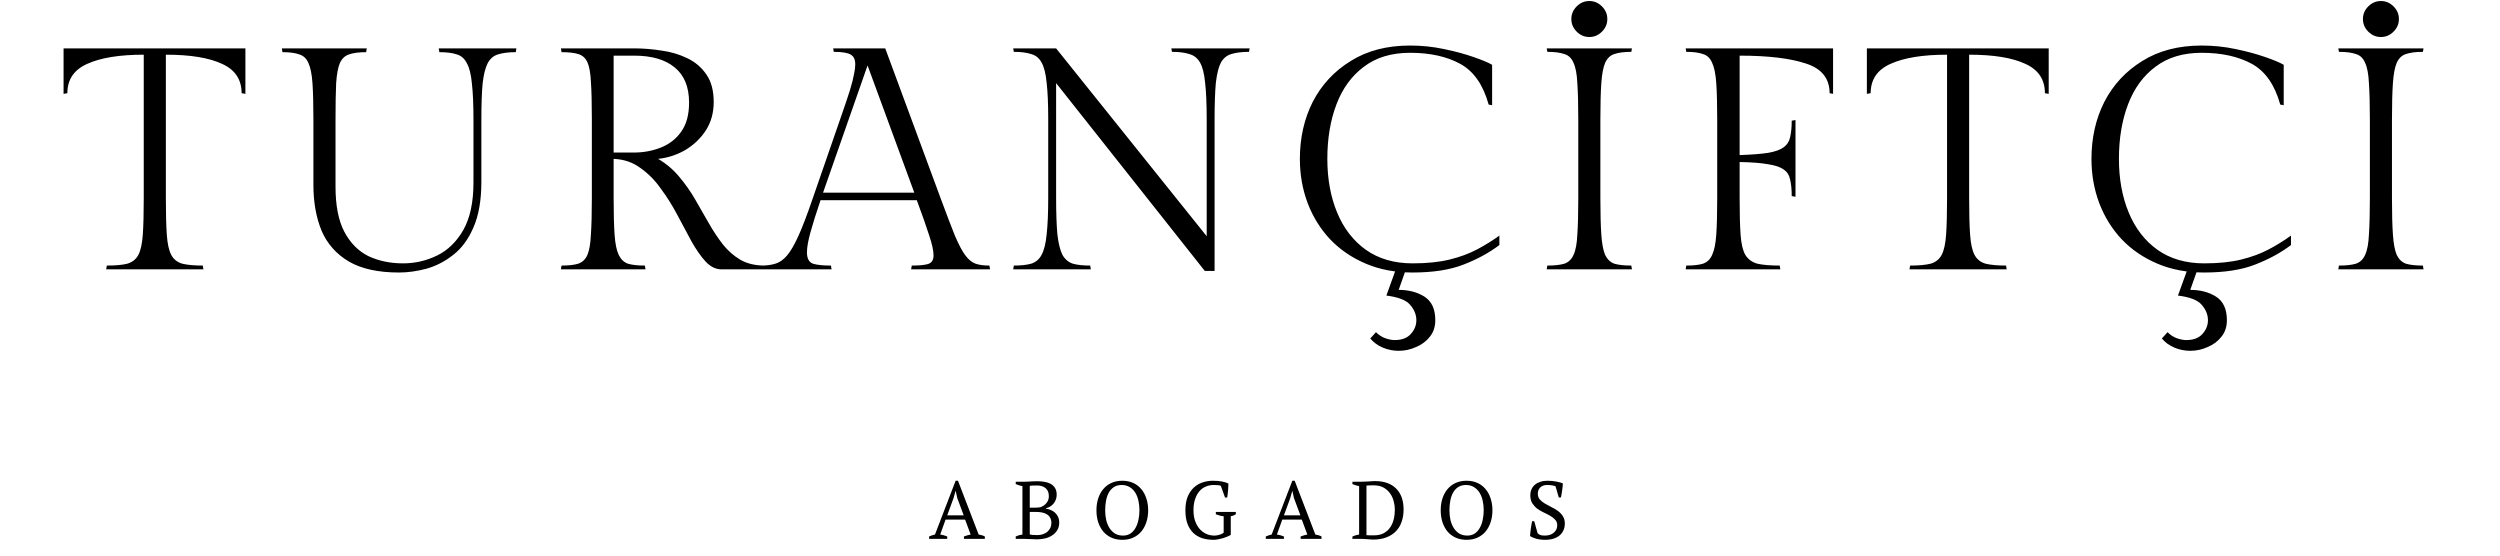
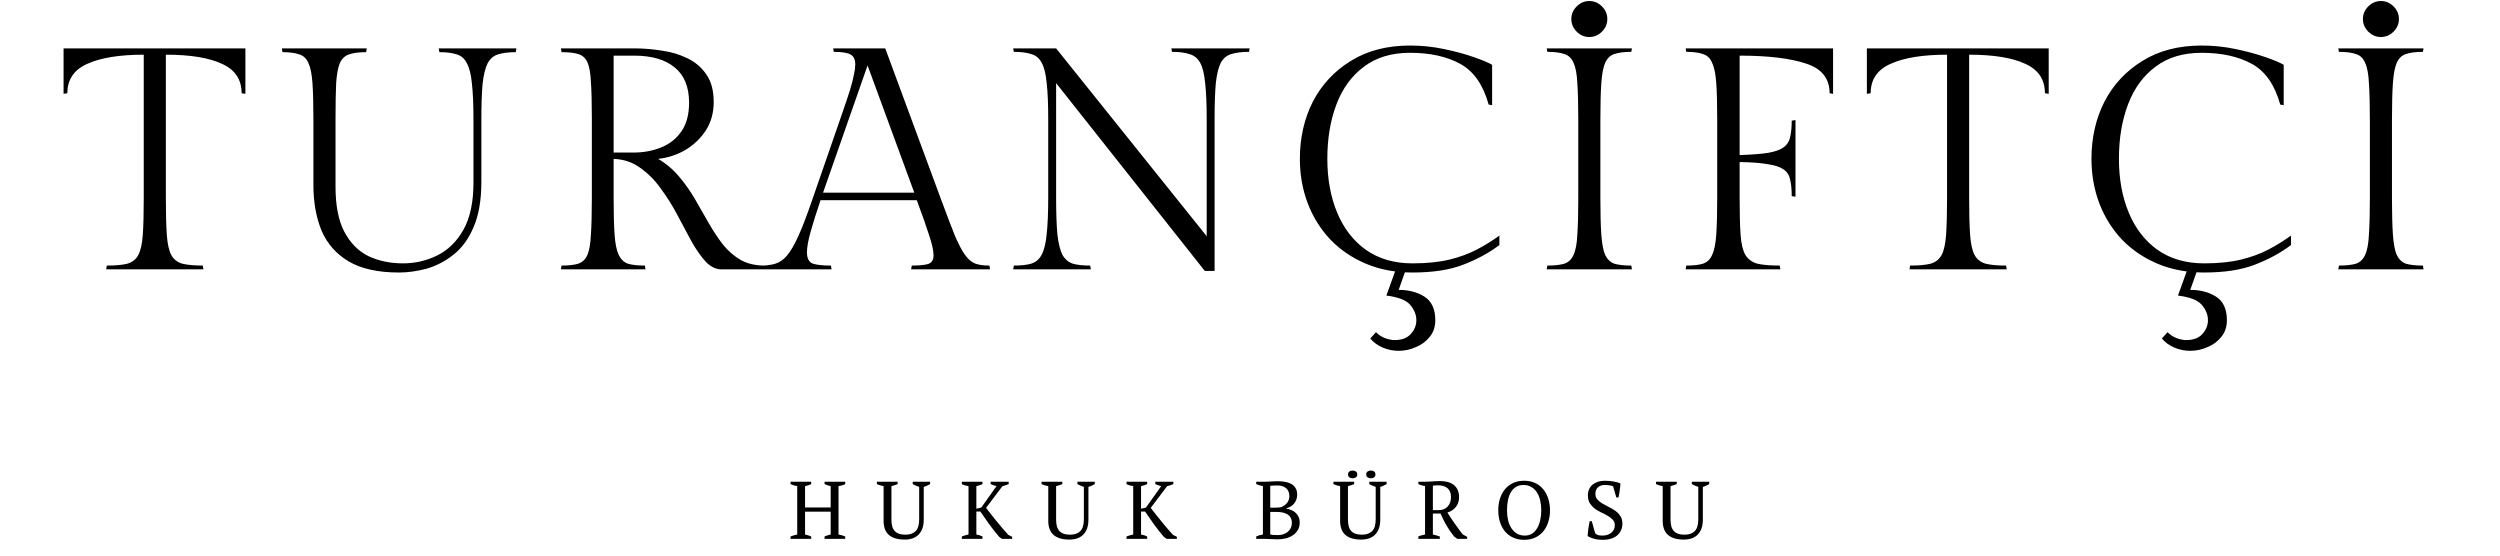
<svg xmlns="http://www.w3.org/2000/svg" width="594" height="132" viewBox="0 0 594 132" fill="none">
  <path d="M15.104 11.495H58.308V22.296L57.408 22.146C57.408 18.896 55.858 16.571 52.758 15.171C49.657 13.72 45.207 12.995 39.407 12.995V47.048C39.407 50.699 39.482 53.599 39.632 55.749C39.782 57.9 40.132 59.5 40.682 60.55C41.232 61.6 42.107 62.3 43.307 62.65C44.507 62.95 46.132 63.1 48.182 63.1L48.332 64H25.23L25.38 63.1C27.48 63.1 29.106 62.95 30.256 62.65C31.456 62.3 32.331 61.6 32.881 60.55C33.431 59.5 33.781 57.9 33.931 55.749C34.081 53.599 34.156 50.699 34.156 47.048V12.995C28.406 12.995 23.93 13.72 20.73 15.171C17.58 16.571 16.005 18.896 16.005 22.146L15.104 22.296V11.495ZM122.697 11.495L122.547 12.395C120.847 12.395 119.447 12.57 118.347 12.921C117.297 13.22 116.472 13.921 115.872 15.021C115.322 16.071 114.922 17.671 114.672 19.821C114.472 21.971 114.372 24.872 114.372 28.522V43.223C114.372 47.574 113.747 51.174 112.496 54.024C111.296 56.824 109.696 59 107.696 60.55C105.746 62.1 103.621 63.2 101.32 63.85C99.07 64.45 96.895 64.75 94.795 64.75C89.844 64.75 85.869 63.875 82.869 62.125C79.919 60.375 77.768 57.95 76.418 54.849C75.118 51.699 74.468 48.074 74.468 43.973V28.447C74.468 24.797 74.393 21.896 74.243 19.746C74.093 17.596 73.768 15.996 73.268 14.946C72.818 13.896 72.093 13.22 71.093 12.921C70.143 12.57 68.818 12.395 67.117 12.395L66.967 11.495H87.144L86.994 12.395C85.294 12.395 83.944 12.57 82.944 12.921C81.994 13.22 81.269 13.896 80.769 14.946C80.319 15.996 80.019 17.596 79.869 19.746C79.769 21.896 79.719 24.797 79.719 28.447V44.348C79.719 48.849 80.419 52.424 81.819 55.074C83.219 57.724 85.119 59.65 87.519 60.85C89.969 62 92.72 62.575 95.77 62.575C98.62 62.575 101.32 61.95 103.871 60.7C106.421 59.45 108.496 57.424 110.096 54.624C111.696 51.774 112.496 48.024 112.496 43.373V28.522C112.496 24.872 112.371 21.971 112.121 19.821C111.921 17.671 111.521 16.071 110.921 15.021C110.371 13.921 109.571 13.22 108.521 12.921C107.471 12.57 106.096 12.395 104.396 12.395L104.246 11.495H122.697ZM181.727 63.1L181.877 64H171.451C170.101 64 168.851 63.4 167.701 62.2C166.551 60.95 165.426 59.35 164.325 57.399C163.275 55.399 162.15 53.299 160.95 51.099C159.8 48.899 158.5 46.824 157.05 44.873C155.65 42.873 154.025 41.223 152.174 39.923C150.374 38.573 148.249 37.848 145.799 37.748V47.048C145.799 50.699 145.874 53.599 146.024 55.749C146.174 57.9 146.499 59.5 146.999 60.55C147.499 61.6 148.224 62.3 149.174 62.65C150.174 62.95 151.524 63.1 153.224 63.1L153.374 64H133.273L133.423 63.1C135.123 63.1 136.448 62.95 137.398 62.65C138.398 62.3 139.123 61.6 139.573 60.55C140.023 59.5 140.298 57.9 140.398 55.749C140.548 53.599 140.623 50.699 140.623 47.048V28.072C140.623 24.422 140.548 21.546 140.398 19.446C140.298 17.346 140.023 15.796 139.573 14.796C139.123 13.796 138.398 13.146 137.398 12.845C136.448 12.545 135.123 12.395 133.423 12.395L133.273 11.495H150.674C152.824 11.495 155 11.67 157.2 12.02C159.4 12.32 161.425 12.921 163.275 13.82C165.176 14.721 166.701 16.021 167.851 17.721C169.001 19.371 169.576 21.546 169.576 24.247C169.576 26.797 168.951 29.047 167.701 30.997C166.451 32.897 164.826 34.447 162.825 35.648C160.825 36.798 158.675 37.498 156.375 37.748C158.325 38.898 160 40.323 161.4 42.023C162.8 43.673 164.05 45.448 165.151 47.349C166.251 49.249 167.326 51.124 168.376 52.974C169.426 54.824 170.551 56.524 171.751 58.075C172.951 59.575 174.351 60.8 175.951 61.75C177.552 62.65 179.477 63.1 181.727 63.1ZM145.799 13.22V36.248H150.524C152.874 36.248 155.05 35.847 157.05 35.047C159.05 34.247 160.65 32.997 161.85 31.297C163.1 29.547 163.725 27.247 163.725 24.396C163.725 20.646 162.575 17.846 160.275 15.996C158.025 14.146 154.825 13.22 150.674 13.22H145.799ZM221.81 60.7C221.81 59.55 221.46 57.95 220.76 55.899C220.11 53.849 219.135 51.074 217.835 47.574H194.957C193.907 50.674 193.107 53.224 192.557 55.224C192.007 57.224 191.732 58.8 191.732 59.95C191.732 61.4 192.207 62.3 193.157 62.65C194.107 62.95 195.533 63.1 197.433 63.1L197.583 64H180.706L180.856 63.1C182.156 63.1 183.281 62.95 184.232 62.65C185.232 62.35 186.157 61.7 187.007 60.7C187.857 59.7 188.757 58.15 189.707 56.049C190.657 53.949 191.757 51.074 193.007 47.423L199.683 28.147C200.683 25.297 201.433 23.071 201.933 21.471C202.433 19.821 202.758 18.546 202.908 17.646C203.108 16.746 203.208 15.971 203.208 15.321C203.208 14.171 202.858 13.396 202.158 12.995C201.458 12.545 200.108 12.32 198.108 12.32L197.958 11.495H210.334L223.61 47.423C224.96 51.074 226.06 53.949 226.91 56.049C227.81 58.15 228.635 59.7 229.386 60.7C230.136 61.7 230.936 62.35 231.786 62.65C232.636 62.95 233.736 63.1 235.086 63.1L235.236 64H216.484L216.634 63.1C218.385 63.1 219.685 62.975 220.535 62.725C221.385 62.425 221.81 61.75 221.81 60.7ZM206.133 15.546L195.558 45.773H217.234L206.133 15.546ZM278.31 11.495H296.912L296.762 12.32C295.062 12.32 293.662 12.495 292.562 12.845C291.512 13.146 290.686 13.82 290.086 14.871C289.536 15.921 289.136 17.521 288.886 19.671C288.686 21.821 288.586 24.721 288.586 28.372V64.375H286.261L250.933 19.746V46.898C250.933 50.549 251.033 53.474 251.233 55.674C251.483 57.825 251.883 59.45 252.433 60.55C253.033 61.6 253.858 62.3 254.908 62.65C255.958 62.95 257.334 63.1 259.034 63.1L259.184 64H240.732L240.882 63.1C242.582 63.1 243.957 62.95 245.007 62.65C246.108 62.3 246.933 61.6 247.483 60.55C248.083 59.45 248.483 57.825 248.683 55.674C248.933 53.474 249.058 50.549 249.058 46.898V28.372C249.058 24.721 248.933 21.821 248.683 19.671C248.483 17.521 248.083 15.921 247.483 14.871C246.933 13.82 246.108 13.146 245.007 12.845C243.957 12.495 242.582 12.32 240.882 12.32L240.732 11.495H250.933L286.711 56.124V28.372C286.711 24.721 286.586 21.821 286.336 19.671C286.136 17.521 285.736 15.921 285.136 14.871C284.536 13.82 283.686 13.146 282.586 12.845C281.536 12.495 280.161 12.32 278.46 12.32L278.31 11.495ZM356.253 55.974V58.224C353.803 60.075 350.953 61.625 347.703 62.875C344.502 64.125 340.477 64.75 335.627 64.75C331.526 64.75 327.826 64.05 324.526 62.65C321.225 61.25 318.4 59.325 316.05 56.874C313.75 54.424 311.974 51.574 310.724 48.324C309.474 45.023 308.849 41.498 308.849 37.748C308.849 32.747 309.874 28.222 311.924 24.172C314.025 20.121 317.025 16.896 320.925 14.496C324.826 12.045 329.526 10.82 335.027 10.82C337.777 10.82 340.452 11.095 343.052 11.645C345.702 12.195 348.028 12.82 350.028 13.521C352.078 14.221 353.578 14.846 354.528 15.396V24.997L353.703 24.846C352.403 20.146 350.153 16.921 346.953 15.171C343.752 13.421 339.777 12.545 335.027 12.545C330.626 12.545 326.976 13.646 324.076 15.846C321.175 17.996 319 20.971 317.55 24.771C316.1 28.572 315.375 32.897 315.375 37.748C315.375 42.498 316.15 46.748 317.7 50.499C319.25 54.249 321.525 57.199 324.526 59.35C327.576 61.5 331.276 62.575 335.627 62.575C339.027 62.575 341.952 62.275 344.402 61.675C346.853 61.075 349.028 60.275 350.928 59.275C352.828 58.275 354.603 57.174 356.253 55.974ZM329.401 70.226L331.651 64H334.051L332.326 68.875C334.677 68.875 336.702 69.4 338.402 70.451C340.152 71.551 341.027 73.426 341.027 76.076C341.027 77.626 340.602 78.926 339.752 79.976C338.902 81.076 337.802 81.902 336.452 82.452C335.152 83.052 333.776 83.352 332.326 83.352C331.026 83.352 329.776 83.102 328.576 82.602C327.376 82.102 326.376 81.376 325.576 80.427L326.926 78.926C327.576 79.576 328.301 80.051 329.101 80.352C329.951 80.651 330.701 80.802 331.351 80.802C333.101 80.802 334.401 80.301 335.252 79.301C336.102 78.351 336.527 77.276 336.527 76.076C336.527 74.776 336.027 73.551 335.027 72.401C334.076 71.301 332.201 70.576 329.401 70.226ZM380.249 28.447V47.048C380.249 50.699 380.324 53.599 380.474 55.749C380.624 57.9 380.924 59.5 381.374 60.55C381.874 61.6 382.599 62.3 383.549 62.65C384.549 62.95 385.9 63.1 387.6 63.1L387.75 64H367.498L367.648 63.1C369.348 63.1 370.698 62.95 371.698 62.65C372.698 62.3 373.424 61.6 373.874 60.55C374.374 59.5 374.674 57.9 374.774 55.749C374.924 53.599 374.999 50.699 374.999 47.048V28.447C374.999 24.797 374.924 21.896 374.774 19.746C374.674 17.596 374.374 15.996 373.874 14.946C373.424 13.845 372.698 13.146 371.698 12.845C370.698 12.495 369.348 12.32 367.648 12.32L367.498 11.495H387.75L387.6 12.32C385.9 12.32 384.549 12.495 383.549 12.845C382.599 13.146 381.874 13.845 381.374 14.946C380.924 15.996 380.624 17.596 380.474 19.746C380.324 21.896 380.249 24.797 380.249 28.447ZM373.349 4.52C373.349 3.37 373.774 2.37 374.624 1.519C375.474 0.669 376.474 0.244 377.624 0.244C378.774 0.244 379.774 0.669 380.624 1.519C381.474 2.37 381.899 3.37 381.899 4.52C381.899 5.67 381.474 6.67 380.624 7.52C379.774 8.37 378.774 8.795 377.624 8.795C376.474 8.795 375.474 8.37 374.624 7.52C373.774 6.67 373.349 5.67 373.349 4.52ZM400.51 11.495H435.538V22.296L434.713 22.146C434.713 18.646 432.838 16.296 429.087 15.096C425.337 13.845 420.086 13.22 413.336 13.22V36.848C416.186 36.748 418.436 36.573 420.086 36.322C421.787 36.023 423.037 35.572 423.837 34.972C424.637 34.372 425.137 33.572 425.337 32.572C425.587 31.522 425.712 30.222 425.712 28.672L426.612 28.522V46.748L425.712 46.599C425.712 44.998 425.587 43.698 425.337 42.698C425.137 41.648 424.637 40.848 423.837 40.298C423.037 39.698 421.787 39.273 420.086 39.023C418.436 38.723 416.186 38.548 413.336 38.498V47.048C413.336 50.699 413.411 53.599 413.561 55.749C413.711 57.9 414.086 59.5 414.686 60.55C415.336 61.6 416.286 62.3 417.536 62.65C418.836 62.95 420.611 63.1 422.862 63.1L423.012 64H400.51L400.66 63.1C402.36 63.1 403.685 62.95 404.635 62.65C405.635 62.3 406.36 61.6 406.81 60.55C407.31 59.5 407.635 57.9 407.785 55.749C407.935 53.599 408.01 50.699 408.01 47.048V28.447C408.01 24.797 407.935 21.896 407.785 19.746C407.635 17.596 407.31 15.996 406.81 14.946C406.36 13.845 405.635 13.146 404.635 12.845C403.685 12.495 402.36 12.32 400.66 12.32L400.51 11.495ZM443.568 11.495H486.772V22.296L485.872 22.146C485.872 18.896 484.322 16.571 481.222 15.171C478.121 13.72 473.671 12.995 467.87 12.995V47.048C467.87 50.699 467.945 53.599 468.095 55.749C468.245 57.9 468.595 59.5 469.145 60.55C469.696 61.6 470.571 62.3 471.771 62.65C472.971 62.95 474.596 63.1 476.646 63.1L476.796 64H453.694L453.844 63.1C455.944 63.1 457.569 62.95 458.72 62.65C459.92 62.3 460.795 61.6 461.345 60.55C461.895 59.5 462.245 57.9 462.395 55.749C462.545 53.599 462.62 50.699 462.62 47.048V12.995C456.869 12.995 452.394 13.72 449.194 15.171C446.043 16.571 444.468 18.896 444.468 22.146L443.568 22.296V11.495ZM544.336 55.974V58.224C541.885 60.075 539.035 61.625 535.785 62.875C532.584 64.125 528.559 64.75 523.709 64.75C519.608 64.75 515.908 64.05 512.608 62.65C509.307 61.25 506.482 59.325 504.132 56.874C501.832 54.424 500.057 51.574 498.806 48.324C497.556 45.023 496.931 41.498 496.931 37.748C496.931 32.747 497.956 28.222 500.007 24.172C502.107 20.121 505.107 16.896 509.007 14.496C512.908 12.045 517.608 10.82 523.109 10.82C525.859 10.82 528.534 11.095 531.134 11.645C533.785 12.195 536.11 12.82 538.11 13.521C540.16 14.221 541.66 14.846 542.61 15.396V24.997L541.785 24.846C540.485 20.146 538.235 16.921 535.035 15.171C531.834 13.421 527.859 12.545 523.109 12.545C518.708 12.545 515.058 13.646 512.158 15.846C509.257 17.996 507.082 20.971 505.632 24.771C504.182 28.572 503.457 32.897 503.457 37.748C503.457 42.498 504.232 46.748 505.782 50.499C507.332 54.249 509.607 57.199 512.608 59.35C515.658 61.5 519.358 62.575 523.709 62.575C527.109 62.575 530.034 62.275 532.484 61.675C534.935 61.075 537.11 60.275 539.01 59.275C540.91 58.275 542.685 57.174 544.336 55.974ZM517.483 70.226L519.733 64H522.134L520.408 68.875C522.759 68.875 524.784 69.4 526.484 70.451C528.234 71.551 529.109 73.426 529.109 76.076C529.109 77.626 528.684 78.926 527.834 79.976C526.984 81.076 525.884 81.902 524.534 82.452C523.234 83.052 521.859 83.352 520.408 83.352C519.108 83.352 517.858 83.102 516.658 82.602C515.458 82.102 514.458 81.376 513.658 80.427L515.008 78.926C515.658 79.576 516.383 80.051 517.183 80.352C518.033 80.651 518.783 80.802 519.433 80.802C521.183 80.802 522.484 80.301 523.334 79.301C524.184 78.351 524.609 77.276 524.609 76.076C524.609 74.776 524.109 73.551 523.109 72.401C522.159 71.301 520.283 70.576 517.483 70.226ZM568.331 28.447V47.048C568.331 50.699 568.406 53.599 568.556 55.749C568.706 57.9 569.006 59.5 569.456 60.55C569.956 61.6 570.681 62.3 571.632 62.65C572.632 62.95 573.982 63.1 575.682 63.1L575.832 64H555.58L555.73 63.1C557.43 63.1 558.78 62.95 559.78 62.65C560.781 62.3 561.506 61.6 561.956 60.55C562.456 59.5 562.756 57.9 562.856 55.749C563.006 53.599 563.081 50.699 563.081 47.048V28.447C563.081 24.797 563.006 21.896 562.856 19.746C562.756 17.596 562.456 15.996 561.956 14.946C561.506 13.845 560.781 13.146 559.78 12.845C558.78 12.495 557.43 12.32 555.73 12.32L555.58 11.495H575.832L575.682 12.32C573.982 12.32 572.632 12.495 571.632 12.845C570.681 13.146 569.956 13.845 569.456 14.946C569.006 15.996 568.706 17.596 568.556 19.746C568.406 21.896 568.331 24.797 568.331 28.447ZM561.431 4.52C561.431 3.37 561.856 2.37 562.706 1.519C563.556 0.669 564.556 0.244 565.706 0.244C566.856 0.244 567.856 0.669 568.706 1.519C569.556 2.37 569.981 3.37 569.981 4.52C569.981 5.67 569.556 6.67 568.706 7.52C567.856 8.37 566.856 8.795 565.706 8.795C564.556 8.795 563.556 8.37 562.706 7.52C561.856 6.67 561.431 5.67 561.431 4.52Z" fill="black" />
-   <path d="M225.06 128.03H220.756V127.467C221.222 127.261 221.687 127.105 222.152 127.002L227.057 114.226H227.619L232.524 127.002C232.782 127.054 233.034 127.112 233.28 127.177C233.538 127.241 233.778 127.338 233.997 127.467V128.03H229.034V127.467C229.293 127.364 229.558 127.273 229.829 127.196C230.101 127.118 230.366 127.054 230.624 127.002L229.306 123.454H224.672L223.393 127.002C223.936 127.08 224.491 127.235 225.06 127.467V128.03ZM225.06 122.446H228.976L227.445 118.336L227.076 116.669H227.038L226.553 118.375L225.06 122.446ZM241.337 128.03V127.467C241.854 127.222 242.384 127.067 242.927 127.002V115.506C242.668 115.454 242.403 115.39 242.132 115.312C241.861 115.222 241.596 115.125 241.337 115.021V114.459H243.392C243.638 114.459 243.87 114.453 244.09 114.44C244.323 114.427 244.562 114.414 244.807 114.401C245.053 114.388 245.318 114.375 245.602 114.362C245.887 114.349 246.21 114.343 246.572 114.343C247.089 114.343 247.612 114.388 248.142 114.478C248.685 114.556 249.169 114.711 249.596 114.944C250.035 115.176 250.391 115.506 250.662 115.932C250.933 116.346 251.069 116.889 251.069 117.561C251.069 117.897 251.017 118.233 250.914 118.569C250.811 118.905 250.649 119.222 250.429 119.519C250.223 119.803 249.958 120.055 249.635 120.275C249.311 120.495 248.93 120.656 248.491 120.76V120.837C248.879 120.902 249.26 121.012 249.635 121.167C250.022 121.322 250.365 121.535 250.662 121.807C250.959 122.065 251.198 122.388 251.379 122.776C251.573 123.164 251.67 123.629 251.67 124.172C251.67 124.87 251.515 125.471 251.205 125.975C250.895 126.479 250.488 126.892 249.984 127.215C249.492 127.538 248.93 127.778 248.297 127.933C247.664 128.075 247.024 128.146 246.378 128.146C245.925 128.146 245.415 128.126 244.846 128.088C244.278 128.049 243.728 128.03 243.198 128.03H241.337ZM246.513 127.138C246.979 127.138 247.412 127.067 247.812 126.925C248.226 126.782 248.575 126.588 248.859 126.343C249.156 126.084 249.389 125.781 249.557 125.432C249.725 125.07 249.809 124.682 249.809 124.269C249.809 123.752 249.706 123.325 249.499 122.989C249.305 122.64 249.034 122.369 248.685 122.175C248.349 121.968 247.954 121.826 247.502 121.748C247.063 121.671 246.604 121.632 246.126 121.632H244.672V126.983C244.853 127.034 245.066 127.073 245.311 127.099C245.57 127.125 245.971 127.138 246.513 127.138ZM245.641 120.624C245.861 120.624 246.119 120.617 246.416 120.605C246.727 120.579 246.979 120.553 247.173 120.527C247.767 120.32 248.252 119.991 248.627 119.538C249.014 119.073 249.208 118.53 249.208 117.91C249.208 117.057 248.95 116.417 248.433 115.991C247.929 115.564 247.25 115.351 246.397 115.351C245.996 115.351 245.654 115.357 245.37 115.37C245.085 115.383 244.853 115.403 244.672 115.428V120.624H245.641ZM260.515 121.244C260.515 120.236 260.651 119.306 260.922 118.453C261.206 117.587 261.607 116.844 262.124 116.223C262.654 115.59 263.3 115.099 264.063 114.75C264.825 114.401 265.691 114.226 266.66 114.226C267.63 114.226 268.496 114.401 269.258 114.75C270.021 115.099 270.66 115.59 271.177 116.223C271.707 116.844 272.108 117.587 272.379 118.453C272.664 119.306 272.806 120.236 272.806 121.244C272.806 122.252 272.664 123.189 272.379 124.055C272.108 124.908 271.707 125.651 271.177 126.285C270.66 126.905 270.021 127.39 269.258 127.739C268.496 128.088 267.63 128.262 266.66 128.262C265.691 128.262 264.825 128.088 264.063 127.739C263.3 127.39 262.654 126.905 262.124 126.285C261.607 125.651 261.206 124.908 260.922 124.055C260.651 123.189 260.515 122.252 260.515 121.244ZM262.589 121.244C262.589 122.071 262.673 122.853 262.841 123.59C263.022 124.314 263.287 124.947 263.636 125.49C263.985 126.033 264.424 126.466 264.954 126.789C265.484 127.099 266.111 127.254 266.835 127.254C267.494 127.254 268.069 127.099 268.56 126.789C269.051 126.466 269.452 126.033 269.762 125.49C270.085 124.947 270.324 124.314 270.479 123.59C270.648 122.853 270.732 122.071 270.732 121.244C270.732 120.417 270.648 119.642 270.479 118.918C270.311 118.181 270.053 117.542 269.704 116.999C269.355 116.456 268.916 116.029 268.386 115.719C267.856 115.396 267.229 115.235 266.505 115.235C265.794 115.235 265.187 115.396 264.683 115.719C264.192 116.029 263.791 116.456 263.481 116.999C263.171 117.542 262.945 118.181 262.802 118.918C262.66 119.642 262.589 120.417 262.589 121.244ZM292.429 127.099C292.184 127.241 291.893 127.383 291.557 127.525C291.234 127.655 290.885 127.778 290.51 127.894C290.148 127.997 289.78 128.081 289.405 128.146C289.043 128.223 288.701 128.262 288.378 128.262C287.344 128.262 286.413 128.126 285.586 127.855C284.759 127.571 284.054 127.144 283.473 126.576C282.891 125.994 282.439 125.264 282.116 124.385C281.806 123.506 281.651 122.459 281.651 121.244C281.651 119.978 281.831 118.899 282.193 118.007C282.568 117.115 283.059 116.391 283.667 115.836C284.287 115.267 284.985 114.86 285.76 114.614C286.549 114.356 287.35 114.226 288.164 114.226C289.017 114.226 289.735 114.285 290.316 114.401C290.911 114.504 291.428 114.666 291.867 114.886C291.867 115.079 291.861 115.319 291.848 115.603C291.835 115.887 291.815 116.184 291.79 116.495C291.764 116.805 291.731 117.115 291.693 117.425C291.654 117.722 291.615 117.987 291.576 118.22H291.072L290.064 115.428C289.922 115.351 289.683 115.299 289.347 115.273C289.011 115.247 288.681 115.235 288.358 115.235C287.712 115.235 287.098 115.357 286.517 115.603C285.935 115.836 285.424 116.204 284.985 116.708C284.559 117.199 284.216 117.826 283.958 118.588C283.699 119.338 283.57 120.223 283.57 121.244C283.57 122.162 283.693 122.989 283.938 123.726C284.197 124.462 284.546 125.096 284.985 125.626C285.437 126.143 285.961 126.543 286.555 126.828C287.163 127.112 287.815 127.254 288.513 127.254C288.772 127.254 289.024 127.228 289.269 127.177C289.515 127.125 289.741 127.067 289.948 127.002C290.155 126.925 290.323 126.847 290.452 126.769C290.594 126.692 290.691 126.627 290.743 126.576V122.66C290.407 122.634 290.084 122.576 289.773 122.485C289.476 122.395 289.179 122.298 288.882 122.194V121.632H293.631V122.194C293.502 122.285 293.347 122.369 293.166 122.446C292.985 122.524 292.74 122.595 292.429 122.66V127.099ZM305.059 128.03H300.755V127.467C301.221 127.261 301.686 127.105 302.151 127.002L307.056 114.226H307.618L312.523 127.002C312.781 127.054 313.033 127.112 313.279 127.177C313.537 127.241 313.777 127.338 313.996 127.467V128.03H309.033V127.467C309.292 127.364 309.557 127.273 309.828 127.196C310.1 127.118 310.365 127.054 310.623 127.002L309.305 123.454H304.671L303.392 127.002C303.935 127.08 304.49 127.235 305.059 127.467V128.03ZM305.059 122.446H308.975L307.444 118.336L307.075 116.669H307.037L306.552 118.375L305.059 122.446ZM321.336 128.03V127.467C321.789 127.261 322.318 127.105 322.926 127.002V115.506C322.629 115.441 322.344 115.37 322.073 115.293C321.801 115.202 321.556 115.112 321.336 115.021V114.459H323.314C323.533 114.459 323.792 114.453 324.089 114.44C324.386 114.427 324.69 114.414 325 114.401C325.323 114.375 325.627 114.356 325.911 114.343C326.209 114.317 326.454 114.304 326.648 114.304C328.845 114.304 330.532 114.892 331.708 116.068C332.897 117.244 333.491 118.911 333.491 121.07C333.491 122.091 333.343 123.041 333.046 123.92C332.761 124.786 332.322 125.535 331.727 126.168C331.133 126.802 330.377 127.299 329.459 127.661C328.554 128.023 327.482 128.204 326.241 128.204C326.047 128.204 325.827 128.191 325.582 128.165C325.336 128.152 325.078 128.133 324.806 128.107C324.535 128.094 324.257 128.075 323.973 128.049C323.701 128.036 323.443 128.03 323.197 128.03H321.336ZM326.377 115.312C326.041 115.312 325.718 115.319 325.407 115.331C325.097 115.331 324.852 115.351 324.671 115.39V127.138C324.735 127.151 324.852 127.164 325.02 127.177C325.188 127.177 325.369 127.183 325.562 127.196C325.756 127.196 325.937 127.196 326.105 127.196C326.286 127.196 326.415 127.196 326.493 127.196C327.385 127.196 328.141 127.028 328.761 126.692C329.382 126.356 329.886 125.91 330.273 125.354C330.674 124.786 330.965 124.133 331.146 123.396C331.327 122.66 331.417 121.884 331.417 121.07C331.417 120.437 331.327 119.784 331.146 119.112C330.978 118.427 330.693 117.806 330.293 117.251C329.905 116.682 329.388 116.217 328.742 115.855C328.096 115.493 327.307 115.312 326.377 115.312ZM342.312 121.244C342.312 120.236 342.448 119.306 342.72 118.453C343.004 117.587 343.404 116.844 343.921 116.223C344.451 115.59 345.098 115.099 345.86 114.75C346.623 114.401 347.489 114.226 348.458 114.226C349.427 114.226 350.293 114.401 351.056 114.75C351.818 115.099 352.458 115.59 352.975 116.223C353.505 116.844 353.905 117.587 354.177 118.453C354.461 119.306 354.603 120.236 354.603 121.244C354.603 122.252 354.461 123.189 354.177 124.055C353.905 124.908 353.505 125.651 352.975 126.285C352.458 126.905 351.818 127.39 351.056 127.739C350.293 128.088 349.427 128.262 348.458 128.262C347.489 128.262 346.623 128.088 345.86 127.739C345.098 127.39 344.451 126.905 343.921 126.285C343.404 125.651 343.004 124.908 342.72 124.055C342.448 123.189 342.312 122.252 342.312 121.244ZM344.387 121.244C344.387 122.071 344.471 122.853 344.639 123.59C344.82 124.314 345.085 124.947 345.434 125.49C345.783 126.033 346.222 126.466 346.752 126.789C347.282 127.099 347.909 127.254 348.632 127.254C349.291 127.254 349.867 127.099 350.358 126.789C350.849 126.466 351.249 126.033 351.56 125.49C351.883 124.947 352.122 124.314 352.277 123.59C352.445 122.853 352.529 122.071 352.529 121.244C352.529 120.417 352.445 119.642 352.277 118.918C352.109 118.181 351.85 117.542 351.502 116.999C351.153 116.456 350.713 116.029 350.183 115.719C349.653 115.396 349.027 115.235 348.303 115.235C347.592 115.235 346.984 115.396 346.48 115.719C345.989 116.029 345.589 116.456 345.279 116.999C344.968 117.542 344.742 118.181 344.6 118.918C344.458 119.642 344.387 120.417 344.387 121.244ZM365.329 126.692C365.484 126.847 365.684 126.983 365.93 127.099C366.175 127.202 366.543 127.254 367.035 127.254C367.448 127.254 367.836 127.202 368.198 127.099C368.56 126.983 368.87 126.821 369.128 126.614C369.4 126.395 369.613 126.136 369.768 125.839C369.923 125.529 370.001 125.18 370.001 124.792C370.001 124.275 369.839 123.842 369.516 123.493C369.206 123.144 368.812 122.834 368.333 122.563C367.868 122.291 367.358 122.026 366.802 121.768C366.246 121.509 365.729 121.206 365.251 120.857C364.786 120.495 364.392 120.068 364.068 119.577C363.758 119.073 363.603 118.446 363.603 117.697C363.603 117.154 363.7 116.669 363.894 116.243C364.088 115.816 364.359 115.454 364.708 115.157C365.07 114.86 365.497 114.634 365.988 114.478C366.479 114.31 367.028 114.226 367.636 114.226C368.424 114.226 369.141 114.291 369.787 114.42C370.447 114.537 370.964 114.685 371.338 114.866C371.338 115.086 371.319 115.344 371.28 115.642C371.254 115.926 371.216 116.223 371.164 116.533C371.125 116.844 371.08 117.147 371.028 117.445C370.976 117.729 370.925 117.981 370.873 118.201H370.369L369.594 115.545C369.361 115.441 369.064 115.364 368.702 115.312C368.353 115.26 367.978 115.235 367.577 115.235C366.918 115.235 366.388 115.422 365.988 115.797C365.587 116.159 365.387 116.669 365.387 117.328C365.387 117.858 365.542 118.304 365.852 118.666C366.175 119.028 366.576 119.351 367.054 119.635C367.532 119.92 368.043 120.197 368.585 120.469C369.141 120.727 369.658 121.031 370.136 121.38C370.615 121.729 371.009 122.143 371.319 122.621C371.642 123.099 371.804 123.693 371.804 124.404C371.804 124.986 371.694 125.516 371.474 125.994C371.267 126.472 370.964 126.879 370.563 127.215C370.162 127.551 369.671 127.81 369.089 127.991C368.508 128.172 367.849 128.262 367.112 128.262C366.298 128.262 365.568 128.165 364.921 127.971C364.275 127.778 363.816 127.571 363.545 127.351C363.558 127.131 363.577 126.866 363.603 126.556C363.642 126.246 363.681 125.929 363.719 125.606C363.771 125.27 363.823 124.947 363.875 124.637C363.926 124.327 363.978 124.062 364.03 123.842H364.534L365.329 126.692Z" fill="black" />
+   <path d="M192.736 128.03H187.832V127.467C188.349 127.261 188.879 127.105 189.421 127.002V115.506C188.814 115.415 188.284 115.254 187.832 115.021V114.459H192.736V115.021C192.517 115.138 192.284 115.235 192.039 115.312C191.793 115.39 191.541 115.454 191.282 115.506V120.566H197.37V115.506C197.098 115.441 196.84 115.37 196.594 115.293C196.362 115.215 196.135 115.125 195.916 115.021V114.459H200.821V115.021C200.588 115.151 200.329 115.254 200.045 115.331C199.774 115.396 199.502 115.454 199.231 115.506V127.002C199.528 127.054 199.812 127.118 200.084 127.196C200.355 127.273 200.601 127.364 200.821 127.467V128.03H195.916V127.467C196.381 127.261 196.866 127.105 197.37 127.002V121.574H191.282V127.002C191.541 127.054 191.793 127.118 192.039 127.196C192.284 127.273 192.517 127.364 192.736 127.467V128.03ZM208.353 114.459H213.277V115.021C213.031 115.125 212.786 115.215 212.54 115.293C212.295 115.37 212.049 115.441 211.804 115.506V123.435C211.804 124.12 211.875 124.695 212.017 125.16C212.172 125.613 212.392 125.981 212.676 126.265C212.96 126.537 213.309 126.737 213.723 126.866C214.149 126.983 214.628 127.041 215.157 127.041C216.179 127.041 216.973 126.763 217.542 126.207C218.111 125.639 218.395 124.708 218.395 123.416V115.68C218.098 115.577 217.82 115.474 217.561 115.37C217.303 115.254 217.07 115.138 216.863 115.021V114.459H220.993V115.021C220.747 115.163 220.495 115.293 220.237 115.409C219.991 115.525 219.739 115.616 219.481 115.68V123.454C219.481 124.282 219.371 124.992 219.151 125.587C218.931 126.181 218.621 126.672 218.221 127.06C217.833 127.448 217.355 127.739 216.786 127.933C216.23 128.114 215.61 128.204 214.925 128.204C213.309 128.204 212.075 127.842 211.222 127.118C210.369 126.382 209.943 125.257 209.943 123.745V115.506C209.413 115.428 208.883 115.267 208.353 115.021V114.459ZM235.375 114.459H239.659V115.021C239.401 115.138 239.149 115.235 238.903 115.312C238.658 115.39 238.419 115.454 238.186 115.506L234.289 120.663C234.613 121.089 234.981 121.567 235.394 122.097C235.821 122.627 236.26 123.176 236.713 123.745C237.178 124.301 237.65 124.87 238.128 125.451C238.619 126.02 239.097 126.563 239.562 127.08L240.493 127.545V128.03H238.07L237.411 127.564C236.648 126.672 235.886 125.71 235.123 124.676C234.373 123.642 233.643 122.595 232.932 121.535H231.982V127.002C232.577 127.105 233.062 127.261 233.436 127.467V128.03H228.532V127.467C229.049 127.261 229.579 127.105 230.121 127.002V115.506C229.54 115.428 229.01 115.267 228.532 115.021V114.459H233.436V115.021C233.23 115.112 233.003 115.202 232.758 115.293C232.512 115.37 232.254 115.441 231.982 115.506V120.876L233.146 120.605L236.771 115.506C236.512 115.441 236.267 115.37 236.034 115.293C235.802 115.215 235.582 115.125 235.375 115.021V114.459ZM247.481 114.459H252.406V115.021C252.16 115.125 251.915 115.215 251.669 115.293C251.423 115.37 251.178 115.441 250.932 115.506V123.435C250.932 124.12 251.003 124.695 251.146 125.16C251.301 125.613 251.52 125.981 251.805 126.265C252.089 126.537 252.438 126.737 252.852 126.866C253.278 126.983 253.756 127.041 254.286 127.041C255.307 127.041 256.102 126.763 256.671 126.207C257.239 125.639 257.524 124.708 257.524 123.416V115.68C257.226 115.577 256.948 115.474 256.69 115.37C256.432 115.254 256.199 115.138 255.992 115.021V114.459H260.121V115.021C259.876 115.163 259.624 115.293 259.365 115.409C259.12 115.525 258.868 115.616 258.609 115.68V123.454C258.609 124.282 258.499 124.992 258.28 125.587C258.06 126.181 257.75 126.672 257.349 127.06C256.961 127.448 256.483 127.739 255.915 127.933C255.359 128.114 254.738 128.204 254.053 128.204C252.438 128.204 251.204 127.842 250.351 127.118C249.498 126.382 249.071 125.257 249.071 123.745V115.506C248.541 115.428 248.011 115.267 247.481 115.021V114.459ZM274.504 114.459H278.788V115.021C278.53 115.138 278.278 115.235 278.032 115.312C277.786 115.39 277.547 115.454 277.315 115.506L273.418 120.663C273.741 121.089 274.109 121.567 274.523 122.097C274.95 122.627 275.389 123.176 275.841 123.745C276.307 124.301 276.778 124.87 277.257 125.451C277.748 126.02 278.226 126.563 278.691 127.08L279.622 127.545V128.03H277.198L276.539 127.564C275.777 126.672 275.014 125.71 274.252 124.676C273.502 123.642 272.772 122.595 272.061 121.535H271.111V127.002C271.706 127.105 272.19 127.261 272.565 127.467V128.03H267.66V127.467C268.177 127.261 268.707 127.105 269.25 127.002V115.506C268.668 115.428 268.138 115.267 267.66 115.021V114.459H272.565V115.021C272.358 115.112 272.132 115.202 271.886 115.293C271.641 115.37 271.382 115.441 271.111 115.506V120.876L272.274 120.605L275.899 115.506C275.641 115.441 275.395 115.37 275.163 115.293C274.93 115.215 274.71 115.125 274.504 115.021V114.459ZM298.478 128.03V127.467C298.995 127.222 299.525 127.067 300.067 127.002V115.506C299.809 115.454 299.544 115.39 299.273 115.312C299.001 115.222 298.736 115.125 298.478 115.021V114.459H300.533C300.778 114.459 301.011 114.453 301.231 114.44C301.463 114.427 301.702 114.414 301.948 114.401C302.193 114.388 302.458 114.375 302.743 114.362C303.027 114.349 303.35 114.343 303.712 114.343C304.229 114.343 304.752 114.388 305.282 114.478C305.825 114.556 306.31 114.711 306.736 114.944C307.176 115.176 307.531 115.506 307.803 115.932C308.074 116.346 308.21 116.889 308.21 117.561C308.21 117.897 308.158 118.233 308.055 118.569C307.951 118.905 307.79 119.222 307.57 119.519C307.363 119.803 307.098 120.055 306.775 120.275C306.452 120.495 306.071 120.656 305.631 120.76V120.837C306.019 120.902 306.4 121.012 306.775 121.167C307.163 121.322 307.505 121.535 307.803 121.807C308.1 122.065 308.339 122.388 308.52 122.776C308.714 123.164 308.811 123.629 308.811 124.172C308.811 124.87 308.656 125.471 308.345 125.975C308.035 126.479 307.628 126.892 307.124 127.215C306.633 127.538 306.071 127.778 305.437 127.933C304.804 128.075 304.164 128.146 303.518 128.146C303.066 128.146 302.555 128.126 301.987 128.088C301.418 128.049 300.869 128.03 300.339 128.03H298.478ZM303.654 127.138C304.119 127.138 304.552 127.067 304.953 126.925C305.366 126.782 305.715 126.588 306 126.343C306.297 126.084 306.53 125.781 306.698 125.432C306.866 125.07 306.95 124.682 306.95 124.269C306.95 123.752 306.846 123.325 306.639 122.989C306.446 122.64 306.174 122.369 305.825 122.175C305.489 121.968 305.095 121.826 304.643 121.748C304.203 121.671 303.744 121.632 303.266 121.632H301.812V126.983C301.993 127.034 302.206 127.073 302.452 127.099C302.71 127.125 303.111 127.138 303.654 127.138ZM302.782 120.624C303.001 120.624 303.26 120.617 303.557 120.605C303.867 120.579 304.119 120.553 304.313 120.527C304.908 120.32 305.392 119.991 305.767 119.538C306.155 119.073 306.349 118.53 306.349 117.91C306.349 117.057 306.09 116.417 305.573 115.991C305.069 115.564 304.391 115.351 303.538 115.351C303.137 115.351 302.794 115.357 302.51 115.37C302.226 115.383 301.993 115.403 301.812 115.428V120.624H302.782ZM316.822 114.459H321.746V115.021C321.5 115.125 321.255 115.215 321.009 115.293C320.764 115.37 320.518 115.441 320.273 115.506V123.435C320.273 124.12 320.344 124.695 320.486 125.16C320.641 125.613 320.861 125.981 321.145 126.265C321.429 126.537 321.778 126.737 322.192 126.866C322.618 126.983 323.097 127.041 323.626 127.041C324.647 127.041 325.442 126.763 326.011 126.207C326.58 125.639 326.864 124.708 326.864 123.416V115.68C326.567 115.577 326.289 115.474 326.03 115.37C325.772 115.254 325.539 115.138 325.332 115.021V114.459H329.462V115.021C329.216 115.163 328.964 115.293 328.706 115.409C328.46 115.525 328.208 115.616 327.95 115.68V123.454C327.95 124.282 327.84 124.992 327.62 125.587C327.4 126.181 327.09 126.672 326.689 127.06C326.302 127.448 325.824 127.739 325.255 127.933C324.699 128.114 324.079 128.204 323.394 128.204C321.778 128.204 320.544 127.842 319.691 127.118C318.838 126.382 318.411 125.257 318.411 123.745V115.506C317.882 115.428 317.352 115.267 316.822 115.021V114.459ZM320.292 112.734C320.292 112.424 320.395 112.191 320.602 112.036C320.809 111.881 321.074 111.803 321.397 111.803C321.707 111.803 321.966 111.881 322.172 112.036C322.379 112.191 322.483 112.424 322.483 112.734C322.483 113.031 322.379 113.257 322.172 113.412C321.966 113.567 321.707 113.645 321.397 113.645C321.074 113.645 320.809 113.567 320.602 113.412C320.395 113.257 320.292 113.031 320.292 112.734ZM324.615 112.734C324.615 112.424 324.718 112.191 324.925 112.036C325.132 111.881 325.391 111.803 325.701 111.803C326.024 111.803 326.289 111.881 326.496 112.036C326.702 112.191 326.806 112.424 326.806 112.734C326.806 113.031 326.702 113.257 326.496 113.412C326.289 113.567 326.024 113.645 325.701 113.645C325.391 113.645 325.132 113.567 324.925 113.412C324.718 113.257 324.615 113.031 324.615 112.734ZM340.451 127.002C340.749 127.067 341.033 127.138 341.304 127.215C341.576 127.28 341.841 127.364 342.099 127.467V128.03H337.001V127.467C337.285 127.338 337.556 127.241 337.815 127.177C338.073 127.112 338.332 127.054 338.59 127.002V115.506C338.254 115.441 337.957 115.37 337.698 115.293C337.44 115.202 337.207 115.112 337.001 115.021V114.459H338.707C339.224 114.459 339.786 114.433 340.393 114.382C341.014 114.33 341.615 114.304 342.196 114.304C342.829 114.304 343.417 114.375 343.96 114.517C344.516 114.659 344.994 114.886 345.395 115.196C345.795 115.506 346.106 115.9 346.325 116.378C346.558 116.857 346.674 117.432 346.674 118.104C346.674 119.047 346.422 119.829 345.918 120.449C345.427 121.07 344.755 121.516 343.902 121.787C344.458 122.666 345.039 123.538 345.647 124.404C346.254 125.27 346.888 126.13 347.547 126.983L348.594 127.545V128.03H346.248L345.511 127.487C345.149 127.034 344.82 126.595 344.522 126.168C344.225 125.729 343.947 125.29 343.689 124.85C343.43 124.398 343.185 123.945 342.952 123.493C342.732 123.028 342.506 122.537 342.274 122.02H340.451V127.002ZM341.77 115.312C341.459 115.312 341.201 115.319 340.994 115.331C340.8 115.344 340.619 115.37 340.451 115.409V121.206H341.847C342.739 121.206 343.443 120.921 343.96 120.353C344.49 119.784 344.755 119.034 344.755 118.104C344.755 117.147 344.477 116.443 343.921 115.991C343.366 115.538 342.648 115.312 341.77 115.312ZM355.989 121.244C355.989 120.236 356.125 119.306 356.396 118.453C356.68 117.587 357.081 116.844 357.598 116.223C358.128 115.59 358.774 115.099 359.537 114.75C360.299 114.401 361.165 114.226 362.134 114.226C363.104 114.226 363.97 114.401 364.732 114.75C365.495 115.099 366.134 115.59 366.651 116.223C367.181 116.844 367.582 117.587 367.853 118.453C368.138 119.306 368.28 120.236 368.28 121.244C368.28 122.252 368.138 123.189 367.853 124.055C367.582 124.908 367.181 125.651 366.651 126.285C366.134 126.905 365.495 127.39 364.732 127.739C363.97 128.088 363.104 128.262 362.134 128.262C361.165 128.262 360.299 128.088 359.537 127.739C358.774 127.39 358.128 126.905 357.598 126.285C357.081 125.651 356.68 124.908 356.396 124.055C356.125 123.189 355.989 122.252 355.989 121.244ZM358.063 121.244C358.063 122.071 358.147 122.853 358.315 123.59C358.496 124.314 358.761 124.947 359.11 125.49C359.459 126.033 359.898 126.466 360.428 126.789C360.958 127.099 361.585 127.254 362.309 127.254C362.968 127.254 363.543 127.099 364.034 126.789C364.525 126.466 364.926 126.033 365.236 125.49C365.559 124.947 365.798 124.314 365.953 123.59C366.121 122.853 366.205 122.071 366.205 121.244C366.205 120.417 366.121 119.642 365.953 118.918C365.785 118.181 365.527 117.542 365.178 116.999C364.829 116.456 364.39 116.029 363.86 115.719C363.33 115.396 362.703 115.235 361.979 115.235C361.268 115.235 360.661 115.396 360.157 115.719C359.666 116.029 359.265 116.456 358.955 116.999C358.645 117.542 358.419 118.181 358.276 118.918C358.134 119.642 358.063 120.417 358.063 121.244ZM379.005 126.692C379.16 126.847 379.36 126.983 379.606 127.099C379.852 127.202 380.22 127.254 380.711 127.254C381.125 127.254 381.512 127.202 381.874 127.099C382.236 126.983 382.546 126.821 382.805 126.614C383.076 126.395 383.289 126.136 383.444 125.839C383.6 125.529 383.677 125.18 383.677 124.792C383.677 124.275 383.516 123.842 383.192 123.493C382.882 123.144 382.488 122.834 382.01 122.563C381.545 122.291 381.034 122.026 380.478 121.768C379.923 121.509 379.406 121.206 378.927 120.857C378.462 120.495 378.068 120.068 377.745 119.577C377.435 119.073 377.28 118.446 377.28 117.697C377.28 117.154 377.377 116.669 377.57 116.243C377.764 115.816 378.036 115.454 378.385 115.157C378.747 114.86 379.173 114.634 379.664 114.478C380.155 114.31 380.705 114.226 381.312 114.226C382.1 114.226 382.818 114.291 383.464 114.42C384.123 114.537 384.64 114.685 385.015 114.866C385.015 115.086 384.995 115.344 384.957 115.642C384.931 115.926 384.892 116.223 384.84 116.533C384.802 116.844 384.756 117.147 384.705 117.445C384.653 117.729 384.601 117.981 384.549 118.201H384.045L383.27 115.545C383.037 115.441 382.74 115.364 382.378 115.312C382.029 115.26 381.654 115.235 381.254 115.235C380.595 115.235 380.065 115.422 379.664 115.797C379.263 116.159 379.063 116.669 379.063 117.328C379.063 117.858 379.218 118.304 379.528 118.666C379.852 119.028 380.252 119.351 380.73 119.635C381.209 119.92 381.719 120.197 382.262 120.469C382.818 120.727 383.335 121.031 383.813 121.38C384.291 121.729 384.685 122.143 384.995 122.621C385.318 123.099 385.48 123.693 385.48 124.404C385.48 124.986 385.37 125.516 385.15 125.994C384.944 126.472 384.64 126.879 384.239 127.215C383.839 127.551 383.348 127.81 382.766 127.991C382.184 128.172 381.525 128.262 380.789 128.262C379.974 128.262 379.244 128.165 378.598 127.971C377.952 127.778 377.493 127.571 377.221 127.351C377.234 127.131 377.254 126.866 377.28 126.556C377.318 126.246 377.357 125.929 377.396 125.606C377.448 125.27 377.499 124.947 377.551 124.637C377.603 124.327 377.654 124.062 377.706 123.842H378.21L379.005 126.692ZM393.47 114.459H398.394V115.021C398.148 115.125 397.903 115.215 397.657 115.293C397.412 115.37 397.166 115.441 396.921 115.506V123.435C396.921 124.12 396.992 124.695 397.134 125.16C397.289 125.613 397.509 125.981 397.793 126.265C398.077 126.537 398.426 126.737 398.84 126.866C399.266 126.983 399.745 127.041 400.274 127.041C401.295 127.041 402.09 126.763 402.659 126.207C403.228 125.639 403.512 124.708 403.512 123.416V115.68C403.215 115.577 402.937 115.474 402.678 115.37C402.42 115.254 402.187 115.138 401.98 115.021V114.459H406.11V115.021C405.864 115.163 405.612 115.293 405.354 115.409C405.108 115.525 404.856 115.616 404.598 115.68V123.454C404.598 124.282 404.488 124.992 404.268 125.587C404.048 126.181 403.738 126.672 403.337 127.06C402.95 127.448 402.472 127.739 401.903 127.933C401.347 128.114 400.727 128.204 400.042 128.204C398.426 128.204 397.192 127.842 396.339 127.118C395.486 126.382 395.059 125.257 395.059 123.745V115.506C394.53 115.428 394 115.267 393.47 115.021V114.459Z" fill="black" />
</svg>
